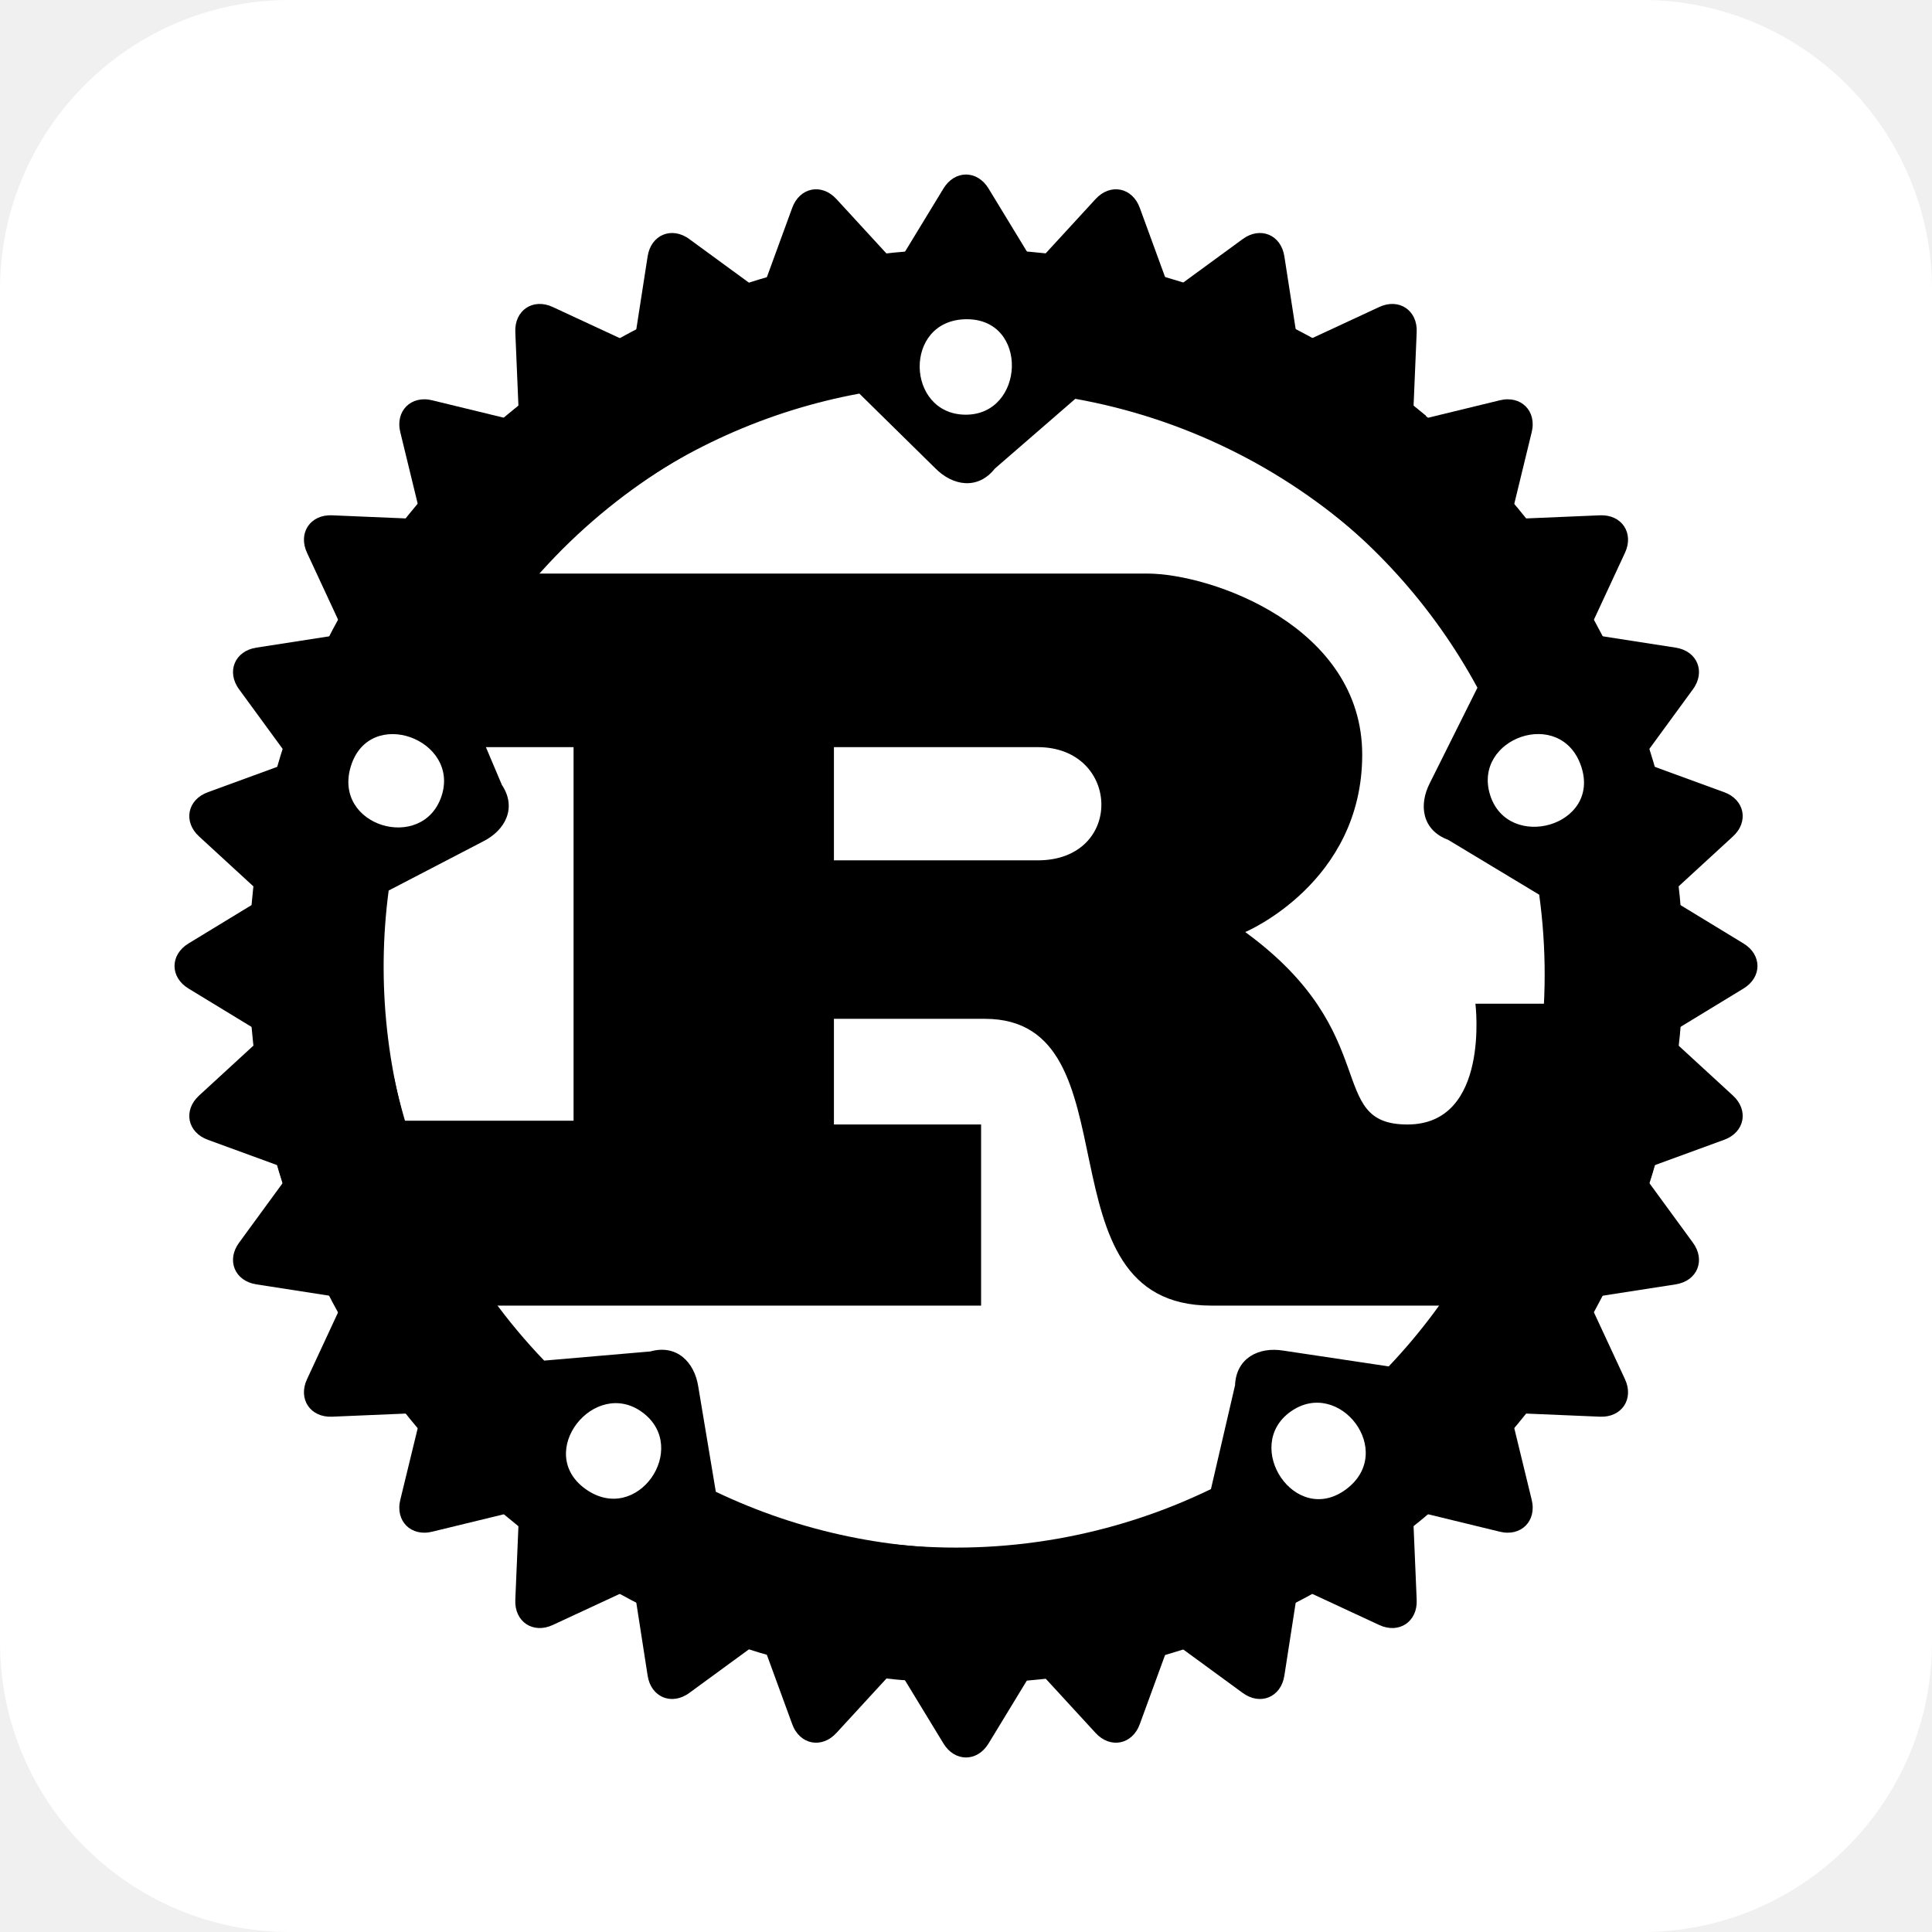
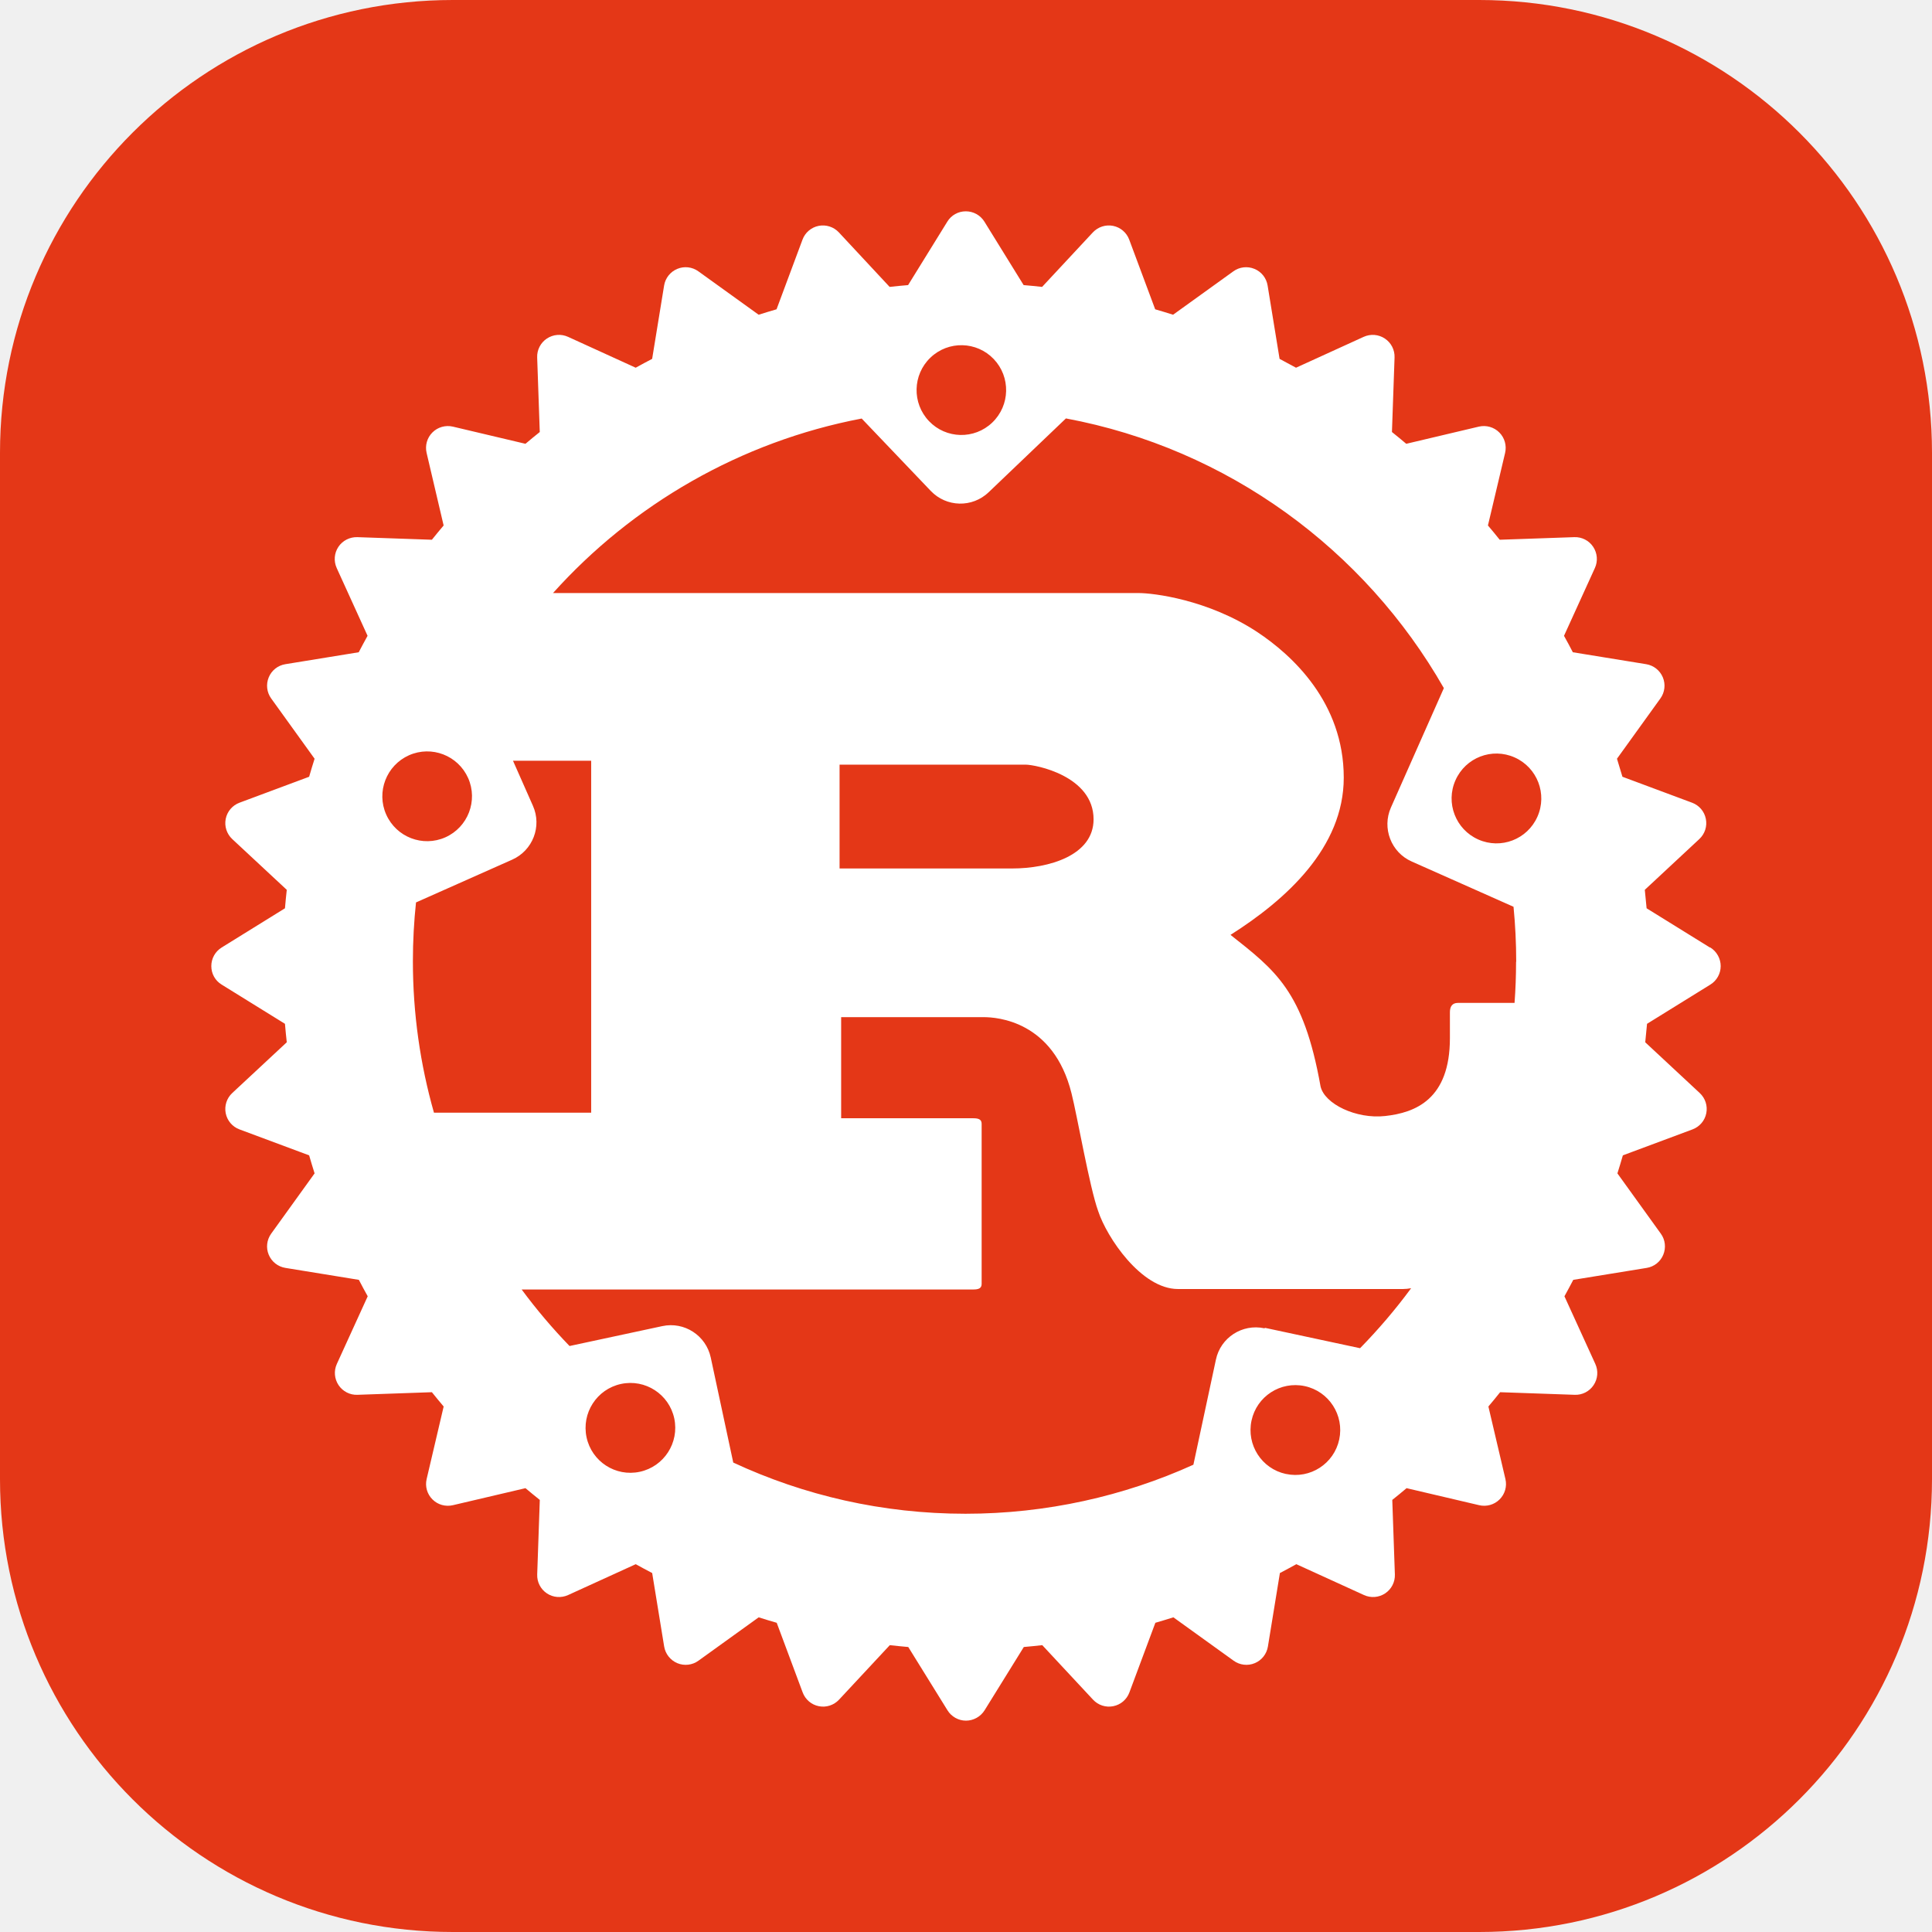
- <svg xmlns="http://www.w3.org/2000/svg" xmlns:xlink="http://www.w3.org/1999/xlink" aria-label="Rust" role="img" viewBox="0 0 512 512">
-   <rect width="512" height="512" rx="15%" fill="#fff" />
-   <g transform="translate(256 256)">
-     <g id="d">
-       <g id="c">
-         <g id="b">
-           <path id="a" d="M20-183 6-206c-3-5-9-5-12 0l-14 23m0 366 14 23c3 5 9 5 12 0l14-23" />
-           <use xlink:href="#a" transform="rotate(11.25)" />
-         </g>
-         <use xlink:href="#b" transform="rotate(22.5)" />
-       </g>
-       <use xlink:href="#c" transform="rotate(45)" />
-     </g>
-     <use xlink:href="#d" transform="rotate(90)" />
-     <g id="f">
-       <path id="e" d="M-101-161a190 190 0 00-76 230l32-16a154 154 0 01-8-73l25-13c6-3 9-9 5-15l-11-26a155 155 0 0159-61m-88 82c5-16 29-7 24 8s-29 8-24-8" />
-       <use xlink:href="#e" transform="rotate(72)" />
-     </g>
-     <use xlink:href="#f" transform="rotate(144)" />
-     <use xlink:href="#e" transform="rotate(-72)" />
-     <path d="M135 10s4 32-18 32-6-24-43-51c0 0 31-13 31-47s-40-48-57-48h-187v46h35v99h-52v49h160v-48h-39v-28h40c41 0 13 76 60 76h99v-80m-199-38v-30h54c22 0 23 30 0 30" />
-   </g>
+ <svg xmlns="http://www.w3.org/2000/svg" width="256" height="256" fill="none" viewBox="0 0 256 256">
+   <rect width="256" height="256" fill="#E43717" rx="60" />
+   <path fill="#fff" d="M226.574 125.551L218.184 120.353C218.113 119.535 218.033 118.719 217.945 117.907L225.169 111.18C225.903 110.496 226.232 109.483 226.033 108.504C225.84 107.52 225.15 106.71 224.212 106.364L214.98 102.924C214.749 102.125 214.506 101.332 214.258 100.535L220.011 92.547C220.598 91.734 220.718 90.678 220.336 89.757C219.953 88.834 219.118 88.172 218.138 88.01L208.409 86.427C208.031 85.69 207.637 84.964 207.239 84.249L211.33 75.267C211.748 74.353 211.662 73.298 211.104 72.457C210.548 71.624 209.606 71.137 208.6 71.175L198.719 71.519C198.209 70.881 197.689 70.248 197.159 69.627L199.434 60.014C199.663 59.038 199.375 58.008 198.664 57.301C197.958 56.594 196.934 56.301 195.949 56.531L186.336 58.805C185.713 58.277 185.08 57.755 184.44 57.245L184.786 47.365C184.824 46.365 184.336 45.416 183.503 44.861C182.668 44.303 181.611 44.219 180.693 44.634L171.729 48.724C171.005 48.326 170.279 47.933 169.551 47.552L167.964 37.825C167.804 36.839 167.142 36.002 166.217 35.627C165.294 35.243 164.23 35.367 163.427 35.952L155.438 41.704C154.65 41.454 153.859 41.213 153.068 40.984L149.627 31.753C149.277 30.813 148.467 30.123 147.487 29.928C146.504 29.735 145.499 30.062 144.811 30.792L138.083 38.016C137.271 37.926 136.453 37.844 135.637 37.777L130.438 29.368C129.912 28.518 128.981 28 127.972 28C126.963 28 126.042 28.518 125.526 29.368L120.327 37.777C119.509 37.844 118.691 37.926 117.881 38.016L111.153 30.792C110.471 30.062 109.458 29.735 108.477 29.928C107.493 30.125 106.682 30.813 106.336 31.753L102.896 40.984C102.097 41.213 101.306 41.456 100.526 41.704L92.537 35.952C91.725 35.365 90.666 35.241 89.746 35.627C88.823 36.009 88.16 36.846 87.999 37.825L86.413 47.552C85.679 47.933 84.953 48.324 84.234 48.724L75.27 44.634C74.359 44.217 73.302 44.303 72.461 44.861C71.627 45.416 71.14 46.365 71.178 47.365L71.522 57.245C70.884 57.755 70.251 58.277 69.626 58.805L60.012 56.531C59.036 56.303 58.005 56.594 57.298 57.301C56.587 58.01 56.299 59.032 56.528 60.014L58.783 69.627C58.258 70.25 57.738 70.881 57.227 71.519L47.346 71.175C46.35 71.147 45.397 71.624 44.842 72.457C44.284 73.287 44.2 74.349 44.615 75.267L48.705 84.249C48.307 84.969 47.914 85.695 47.533 86.427L37.805 88.01C36.817 88.17 35.983 88.832 35.607 89.757C35.225 90.683 35.349 91.744 35.932 92.547L41.685 100.535C41.434 101.324 41.192 102.117 40.962 102.924L31.731 106.364C30.794 106.714 30.104 107.524 29.909 108.504C29.714 109.487 30.041 110.492 30.773 111.18L37.998 117.907C37.908 118.719 37.828 119.537 37.759 120.353L29.369 125.551C28.518 126.077 28 127.005 28 128.016C28 129.027 28.518 129.947 29.369 130.463L37.759 135.661C37.828 136.479 37.908 137.295 37.998 138.107L30.773 144.834C30.041 145.516 29.714 146.529 29.909 147.509C30.104 148.494 30.794 149.302 31.731 149.65L40.962 153.09C41.192 153.889 41.434 154.682 41.685 155.479L35.932 163.467C35.347 164.281 35.223 165.338 35.607 166.257C35.991 167.184 36.826 167.845 37.824 168.004L47.553 169.586C47.933 170.324 48.323 171.05 48.724 171.765L44.634 180.728C44.217 181.639 44.303 182.696 44.861 183.537C45.42 184.372 46.37 184.86 47.365 184.819L57.227 184.474C57.742 185.116 58.26 185.744 58.787 186.369L56.532 195.982C56.303 196.957 56.591 197.97 57.302 198.677C58.007 199.39 59.034 199.674 60.016 199.445L69.63 197.19C70.255 197.721 70.888 198.237 71.526 198.746L71.182 208.626C71.144 209.625 71.631 210.575 72.464 211.129C73.294 211.685 74.357 211.77 75.274 211.353L84.238 207.263C84.96 207.665 85.687 208.054 86.417 208.435L88.003 218.162C88.164 219.152 88.825 219.989 89.75 220.379C90.673 220.763 91.738 220.639 92.541 220.056L100.53 214.304C101.319 214.554 102.112 214.799 102.919 215.028L106.359 224.258C106.709 225.195 107.519 225.889 108.5 226.08C109.482 226.278 110.488 225.95 111.176 225.216L117.904 217.992C118.716 218.086 119.534 218.164 120.35 218.237L125.549 226.626C126.072 227.473 127.003 227.995 127.995 227.995C128.987 227.995 129.926 227.475 130.461 226.626L135.66 218.237C136.478 218.164 137.294 218.086 138.106 217.992L144.834 225.216C145.516 225.95 146.529 226.278 147.51 226.08C148.494 225.887 149.304 225.195 149.65 224.258L153.091 215.028C153.889 214.799 154.683 214.554 155.48 214.304L163.469 220.056C164.281 220.639 165.34 220.763 166.259 220.379C167.184 219.999 167.846 219.16 168.006 218.162L169.593 208.435C170.327 208.054 171.053 207.659 171.772 207.263L180.736 211.353C181.647 211.77 182.704 211.685 183.545 211.129C184.378 210.571 184.864 209.625 184.828 208.626L184.484 198.746C185.122 198.235 185.755 197.721 186.378 197.19L195.991 199.445C196.968 199.674 197.998 199.39 198.706 198.677C199.417 197.968 199.705 196.949 199.476 195.982L197.22 186.369C197.748 185.744 198.268 185.116 198.776 184.474L208.658 184.819C209.653 184.86 210.607 184.372 211.161 183.537C211.72 182.704 211.806 181.643 211.387 180.728L207.297 171.765C207.696 171.041 208.088 170.314 208.467 169.586L218.195 168.004C219.185 167.845 220.018 167.184 220.393 166.257C220.775 165.334 220.655 164.27 220.068 163.467L214.315 155.479C214.564 154.689 214.806 153.896 215.038 153.09L224.269 149.65C225.208 149.298 225.899 148.49 226.091 147.509C226.289 146.527 225.961 145.522 225.227 144.834L218.002 138.107C218.09 137.295 218.17 136.477 218.241 135.661L226.632 130.463C227.482 129.939 228 129.008 228 128.016C228 127.025 227.484 126.086 226.633 125.551H226.574ZM170.382 195.306C167.171 194.614 165.145 191.445 165.833 188.235C166.519 185.024 169.675 182.979 172.886 183.667C176.097 184.353 178.142 187.527 177.454 190.738C176.766 193.949 173.612 195.994 170.401 195.306H170.382ZM167.534 176.004C164.61 175.377 161.724 177.238 161.112 180.17L158.131 194.082C148.937 198.249 138.635 200.58 127.932 200.58C116.923 200.58 106.526 198.153 97.16 193.796L94.179 179.883C93.552 176.959 90.681 175.086 87.757 175.717L75.467 178.354C73.193 176.004 71.071 173.5 69.121 170.863H128.945C129.622 170.863 130.073 170.741 130.073 170.125V148.912C130.073 148.297 129.622 148.175 128.945 148.175H111.457V134.778H130.359C132.085 134.778 139.591 135.271 141.98 144.868C142.731 147.811 144.388 157.405 145.516 160.482C146.64 163.922 151.212 170.802 156.086 170.802H185.902C186.24 170.802 186.601 170.763 186.982 170.695C184.917 173.504 182.643 176.16 180.216 178.645L167.639 175.95L167.534 176.004ZM84.775 195.019C81.564 195.711 78.41 193.666 77.722 190.451C77.036 187.241 79.076 184.068 82.29 183.38C85.501 182.694 88.655 184.739 89.343 187.948C90.029 191.159 87.988 194.331 84.775 195.019ZM62.031 103.096C63.361 106.096 62.008 109.613 59.011 110.95C56.01 112.282 52.512 110.928 51.175 107.931C49.837 104.934 51.197 101.414 54.194 100.076C57.195 98.746 60.693 100.099 62.031 103.096ZM55.054 119.608L67.86 113.913C70.593 112.699 71.836 109.498 70.612 106.765L67.975 100.803H78.334V147.433H57.501C55.687 141.05 54.71 134.323 54.71 127.367C54.71 124.71 54.854 122.092 55.129 119.512L55.054 119.608ZM111.247 115.078V101.319H135.902C137.177 101.319 144.904 102.792 144.904 108.562C144.904 113.358 138.979 115.078 134.106 115.078H111.17H111.247ZM200.886 127.462C200.886 129.289 200.819 131.093 200.686 132.89H193.174C192.423 132.89 192.121 133.383 192.121 134.118V137.558C192.121 145.661 187.553 147.439 183.539 147.878C179.717 148.308 175.493 146.281 174.977 143.941C172.721 131.271 168.975 128.576 163.05 123.875C170.409 119.212 178.054 112.313 178.054 103.044C178.054 93.088 171.231 86.819 166.586 83.742C160.05 79.442 152.825 78.582 150.875 78.582H73.277C83.808 66.849 98.124 58.516 114.178 55.458L123.334 65.052C125.398 67.212 128.819 67.307 130.998 65.228L141.242 55.443C162.649 59.437 180.806 72.777 191.318 91.18L184.304 107.004C183.094 109.737 184.329 112.948 187.056 114.152L200.55 120.152C200.783 122.541 200.905 124.968 200.905 127.414L200.886 127.462ZM123.288 47.388C125.658 45.114 129.423 45.209 131.678 47.581C133.934 49.951 133.857 53.715 131.481 55.99C129.111 58.264 125.346 58.168 123.091 55.795C120.836 53.425 120.912 49.66 123.288 47.386V47.388ZM192.859 103.383C194.187 100.382 197.694 99.025 200.695 100.363C203.696 101.693 205.053 105.217 203.715 108.218C202.387 111.218 198.879 112.575 195.879 111.237C192.878 109.907 191.521 106.383 192.859 103.383Z" />
</svg>
